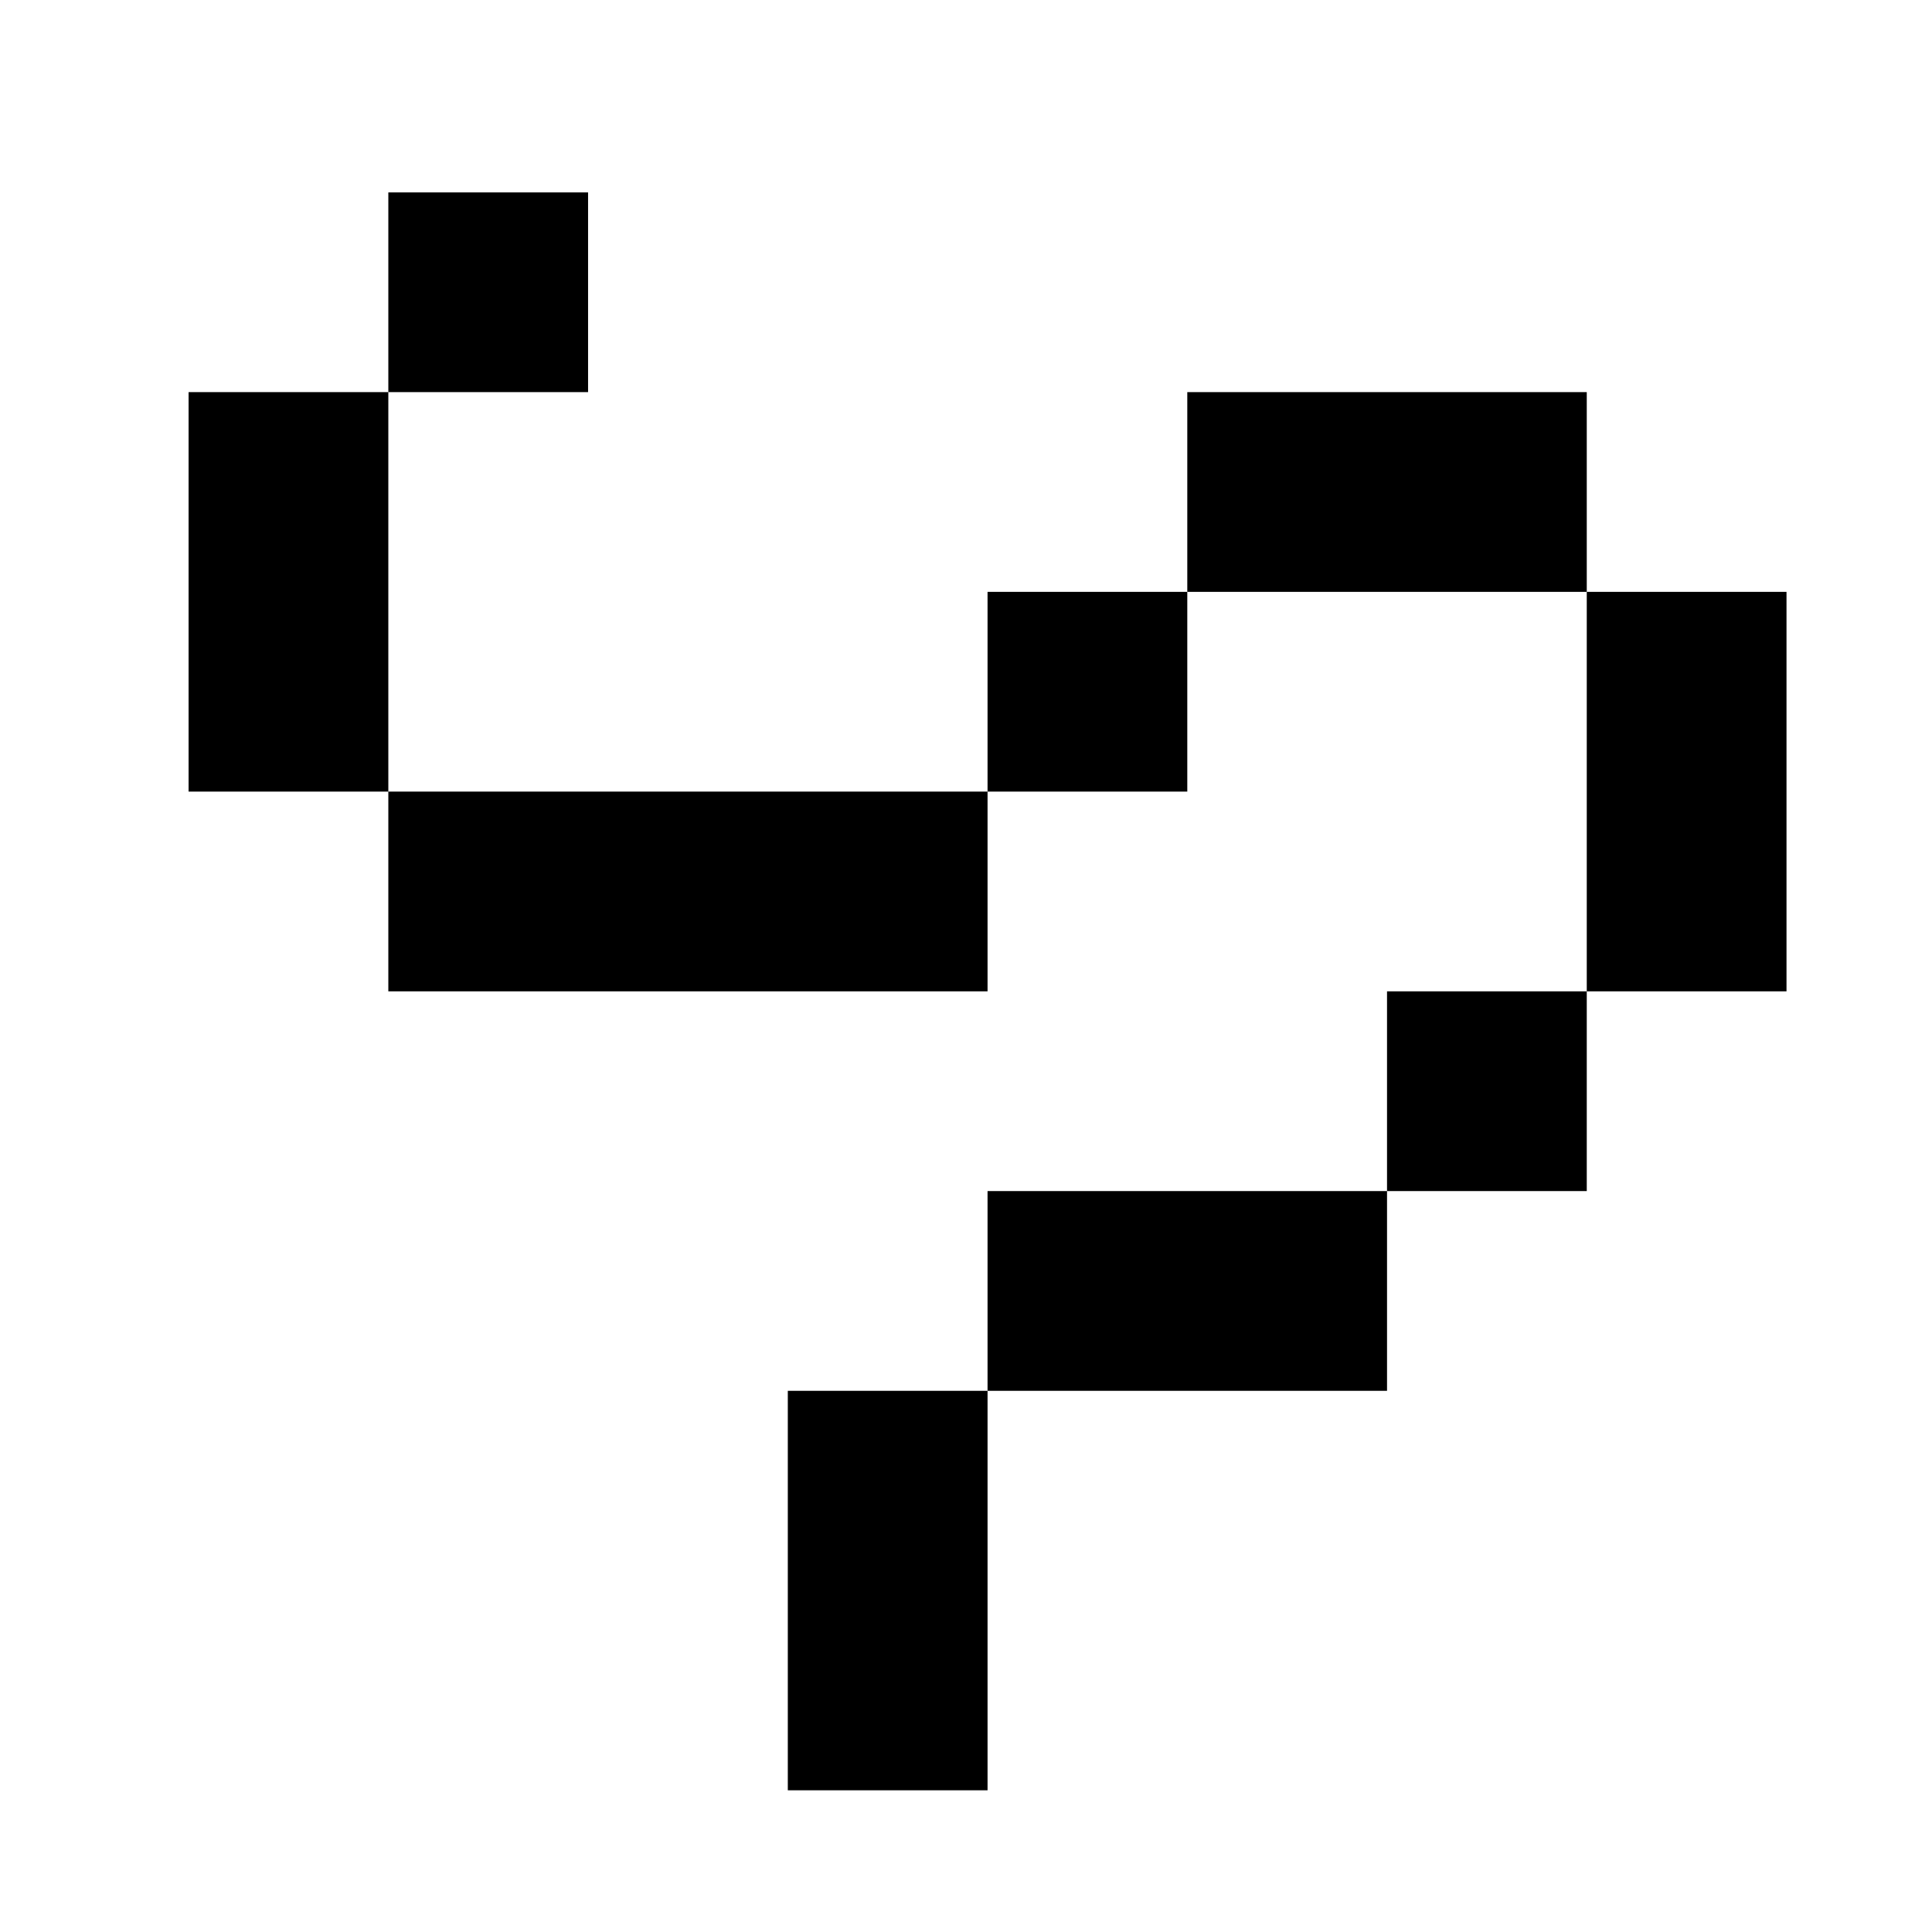
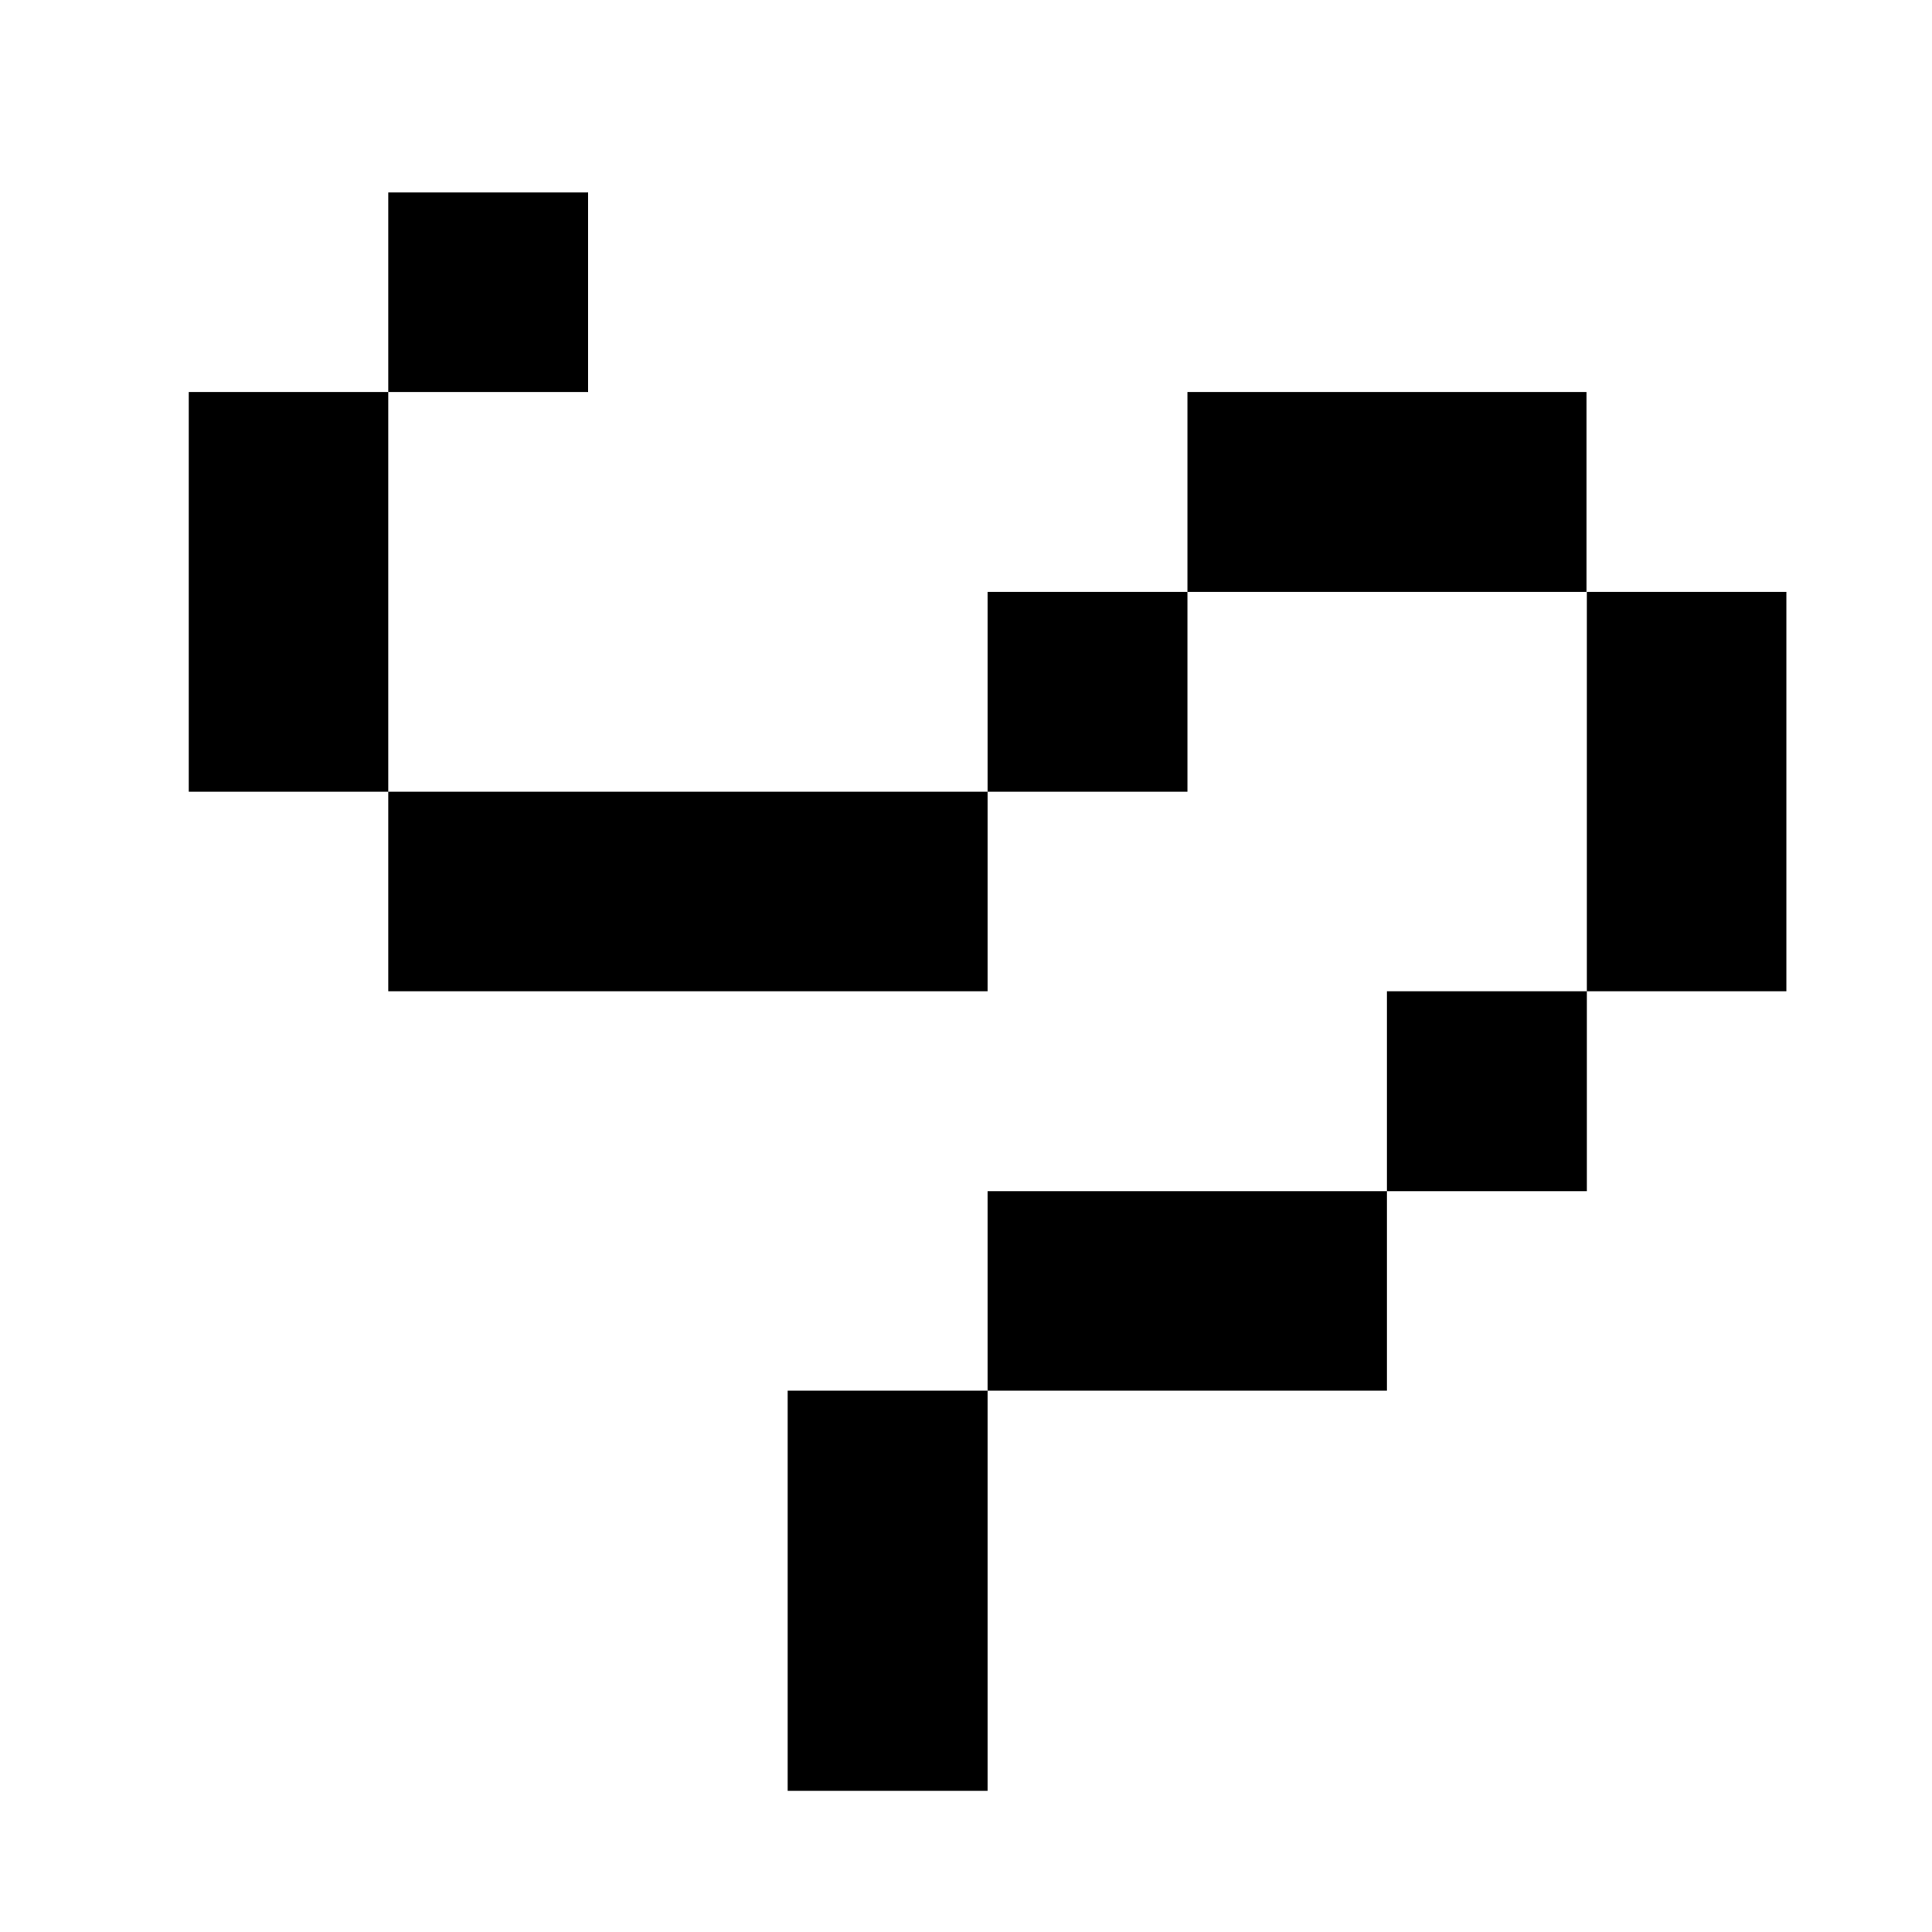
- <svg xmlns="http://www.w3.org/2000/svg" version="1.1" viewBox="0 0 52 52">
-   <path d="m10.452 5.178v5.376h5.376v-5.376zm0 5.376h-5.376v10.752h5.376v-5.376zm0 10.752v5.376h16.128v-5.376h-10.752zm16.128 0h5.376v-5.376h-5.376zm5.376-5.376h10.752v-5.376h-10.752zm10.752 0v10.752h5.376v-10.752zm0 10.752h-5.376v5.376h5.376zm-5.376 5.376h-10.752v5.376h10.752zm-10.752 5.376h-5.376v10.752h5.376z" />
+ <svg xmlns="http://www.w3.org/2000/svg" viewBox="0 0 52 52">
+   <path d="M10.45 5.18v5.37h5.38V5.18zm0 5.37H5.08v10.76h5.37v-5.38zm0 10.76v5.37h16.13v-5.37H15.83zm16.13 0h5.38v-5.38h-5.38zm5.38-5.38H42.7v-5.38H31.96zm10.75 0v10.75h5.37V15.93zm0 10.75h-5.38v5.38h5.38zm-5.38 5.38H26.58v5.37h10.75zm-10.75 5.37H21.2V48.2h5.38z" />
</svg>
